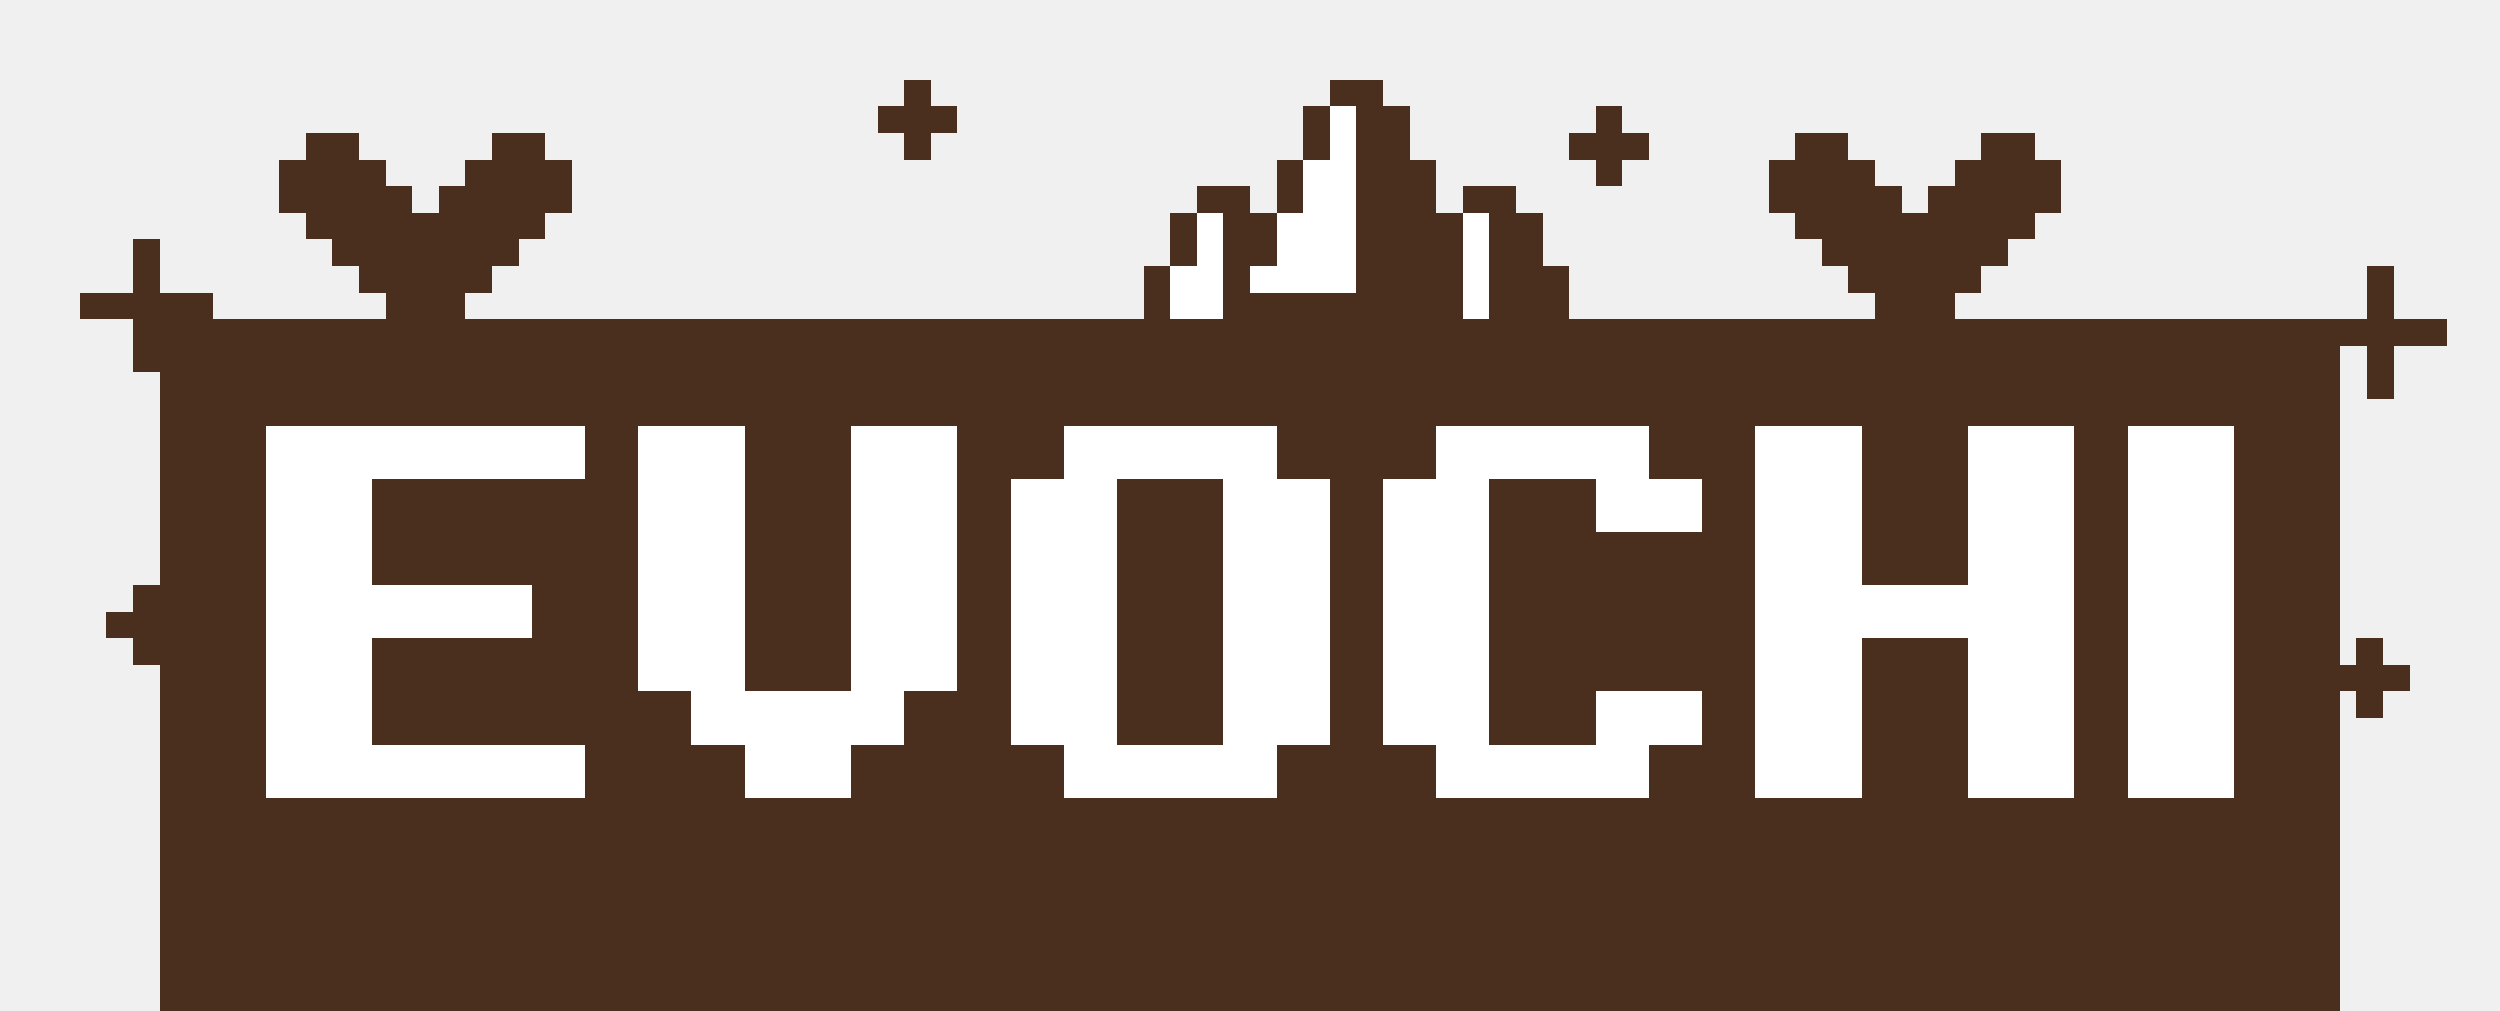
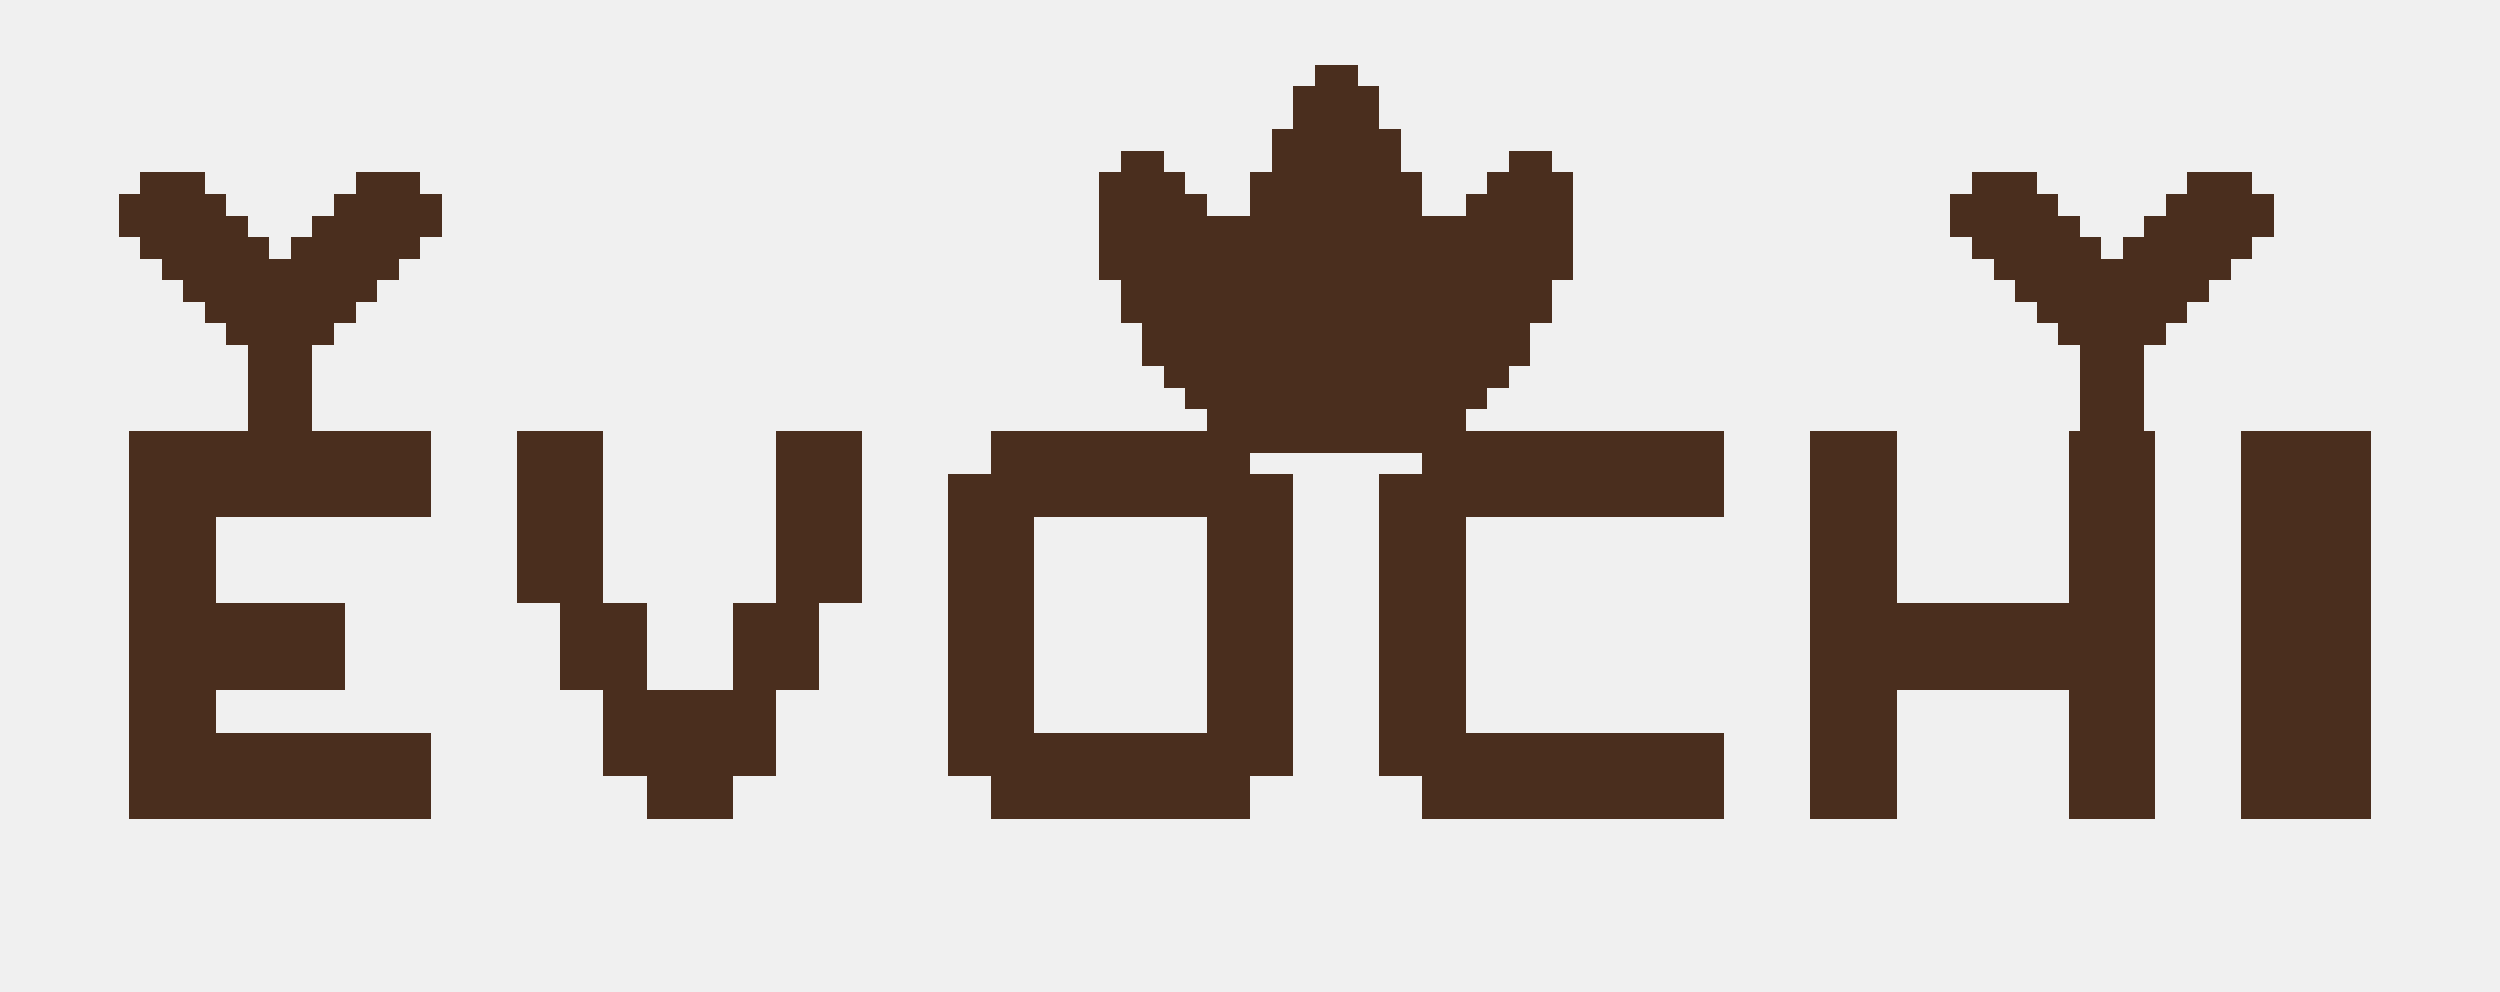
- <svg xmlns="http://www.w3.org/2000/svg" viewBox="0 0 752 304" width="752" height="304" shape-rendering="crispEdges">
-   <g id="extrusion">
-     <path d="M48 304 L48 96 L704 96 L704 304 Z" fill="#4A2E1E" fill-rule="evenodd" />
-     <path d="M416 288 L416 272 L400 272 L400 288 L304 288 L304 272 L272 272 L272 288 L208 288 L208 272 L192 272 L192 288 L64 288 L64 112 L400 112 L400 128 L416 128 L416 112 L688 112 L688 288 Z" fill="#4A2E1E" fill-rule="evenodd" />
-     <path d="M400 256 L416 256 L416 272 L400 272 Z M416 272 L688 272 L688 288 L416 288 Z M400 272 L400 288 L304 288 L304 272 Z M192 272 L192 288 L64 288 L64 272 Z M208 272 L192 272 L192 256 L208 256 Z M208 272 L272 272 L272 288 L208 288 Z M512 192 L512 208 L464 208 L464 192 Z M304 256 L304 272 L272 272 L272 256 Z" fill="#4A2E1E" fill-rule="evenodd" />
+ <svg xmlns="http://www.w3.org/2000/svg" viewBox="0 0 928 368" width="928" height="368" shape-rendering="crispEdges">
+   <g id="letter-faces">
+     <path d="M160 160 L160 192 L80 192 L80 224 L128 224 L128 256 L80 256 L80 272 L160 272 L160 304 L48 304 L48 160 Z M544 192 L544 272 L640 272 L640 304 L528 304 L528 288 L512 288 L512 176 L528 176 L528 160 L640 160 L640 192 Z M768 160 L800 160 L800 304 L768 304 L768 256 L704 256 L704 304 L672 304 L672 160 L704 160 L704 224 L768 224 Z M880 304 L832 304 L832 160 L880 160 Z M240 256 L272 256 L272 224 L288 224 L288 160 L320 160 L320 224 L304 224 L304 256 L288 256 L288 288 L272 288 L272 304 L240 304 L240 288 L224 288 L224 256 L208 256 L208 224 L192 224 L192 160 L224 160 L224 224 L240 224 Z M368 304 L368 288 L352 288 L352 176 L368 176 L368 160 L464 160 L464 176 L480 176 L480 288 L464 288 L464 304 Z M448 192 L384 192 L384 272 L448 272 Z" fill="#4A2E1E" fill-rule="evenodd" />
  </g>
-   <g id="outline">
-     <path d="M400 112 L400 128 L416 128 L416 112 L688 112 L688 256 L416 256 L416 240 L400 240 L400 256 L304 256 L304 240 L272 240 L272 256 L208 256 L208 240 L192 240 L192 256 L64 256 L64 112 Z M512 176 L464 176 L464 192 L512 192 Z" fill="#4A2E1E" fill-rule="evenodd" />
+   <g id="green-sprouts">
+     <path d="M100 160 L92 160 L92 128 L84 128 L84 120 L76 120 L76 112 L68 112 L68 104 L60 104 L60 96 L52 96 L52 88 L44 88 L44 72 L52 72 L52 64 L76 64 L76 72 L84 72 L84 80 L92 80 L92 88 L100 88 L100 96 L108 96 L108 88 L116 88 L116 80 L124 80 L124 72 L132 72 L132 64 L156 64 L156 72 L164 72 L164 88 L156 88 L156 96 L148 96 L148 104 L140 104 L140 112 L132 112 L132 120 L124 120 L124 128 L116 128 L116 160 L108 160 L108 168 L100 168 Z" fill="#4A2E1E" fill-rule="evenodd" />
+     <path d="M84 112 L76 112 L76 104 L68 104 L68 80 L84 80 L84 88 L92 88 L92 96 L100 96 L100 112 L92 112 L92 120 L84 120 Z M140 104 L132 104 L132 112 L124 112 L124 120 L116 120 L116 112 L108 112 L108 96 L116 96 L116 88 L124 88 L124 80 L140 80 Z" fill="#4A2E1E" fill-rule="evenodd" />
+     <path d="M60 88 L52 88 L52 72 L76 72 L76 80 L68 80 L68 96 L60 96 Z M140 80 L132 80 L132 72 L156 72 L156 88 L148 88 L148 96 L140 96 Z" fill="#4A2E1E" fill-rule="evenodd" />
+     <path d="M92 112 L100 112 L100 104 L108 104 L108 112 L116 112 L116 128 L108 128 L108 160 L100 160 L100 128 L92 128 Z" fill="#4A2E1E" fill-rule="evenodd" />
+     <path d="M780 160 L772 160 L772 128 L764 128 L764 120 L756 120 L756 112 L748 112 L748 104 L740 104 L740 96 L732 96 L732 88 L724 88 L724 72 L732 72 L732 64 L756 64 L756 72 L764 72 L764 80 L772 80 L772 88 L780 88 L780 96 L788 96 L788 88 L796 88 L796 80 L804 80 L804 72 L812 72 L812 64 L836 64 L836 72 L844 72 L844 88 L836 88 L836 96 L828 96 L828 104 L820 104 L820 112 L812 112 L812 120 L804 120 L804 128 L796 128 L796 160 L788 160 L788 168 L780 168 Z" fill="#4A2E1E" fill-rule="evenodd" />
+     <path d="M764 112 L756 112 L756 104 L748 104 L748 80 L764 80 L764 88 L772 88 L772 96 L780 96 L780 112 L772 112 L772 120 L764 120 Z M820 104 L812 104 L812 112 L804 112 L804 120 L796 120 L796 112 L788 112 L788 96 L796 96 L796 88 L804 88 L804 80 L820 80 Z" fill="#4A2E1E" fill-rule="evenodd" />
+     <path d="M740 88 L732 88 L732 72 L756 72 L756 80 L748 80 L748 96 L740 96 Z M820 80 L812 80 L812 72 L836 72 L836 88 L828 88 L828 96 L820 96 Z" fill="#4A2E1E" fill-rule="evenodd" />
+     <path d="M772 112 L780 112 L780 104 L788 104 L788 112 L796 112 L796 128 L788 128 L788 160 L780 160 L780 128 L772 128 Z" fill="#4A2E1E" fill-rule="evenodd" />
  </g>
-   <g id="faces">
-     <path d="M288 208 L272 208 L272 224 L256 224 L256 240 L224 240 L224 224 L208 224 L208 208 L192 208 L192 128 L224 128 L224 208 L256 208 L256 128 L288 128 Z M176 128 L176 144 L112 144 L112 176 L160 176 L160 192 L112 192 L112 224 L176 224 L176 240 L80 240 L80 128 Z M528 128 L560 128 L560 176 L592 176 L592 128 L624 128 L624 240 L592 240 L592 192 L560 192 L560 240 L528 240 Z M336 224 L368 224 L368 144 L336 144 Z M512 208 L512 224 L496 224 L496 240 L432 240 L432 224 L416 224 L416 144 L432 144 L432 128 L496 128 L496 144 L512 144 L512 160 L480 160 L480 144 L448 144 L448 224 L480 224 L480 208 Z M672 128 L672 240 L640 240 L640 128 Z M400 224 L384 224 L384 240 L320 240 L320 224 L304 224 L304 144 L320 144 L320 128 L384 128 L384 144 L400 144 Z" fill="#FFFFFF" fill-rule="evenodd" />
-   </g>
-   <g id="sprouts">
-     <path d="M124 112 L116 112 L116 88 L108 88 L108 80 L100 80 L100 72 L92 72 L92 64 L84 64 L84 48 L92 48 L92 40 L108 40 L108 48 L116 48 L116 56 L124 56 L124 64 L132 64 L132 56 L140 56 L140 48 L148 48 L148 40 L164 40 L164 48 L172 48 L172 64 L164 64 L164 72 L156 72 L156 80 L148 80 L148 88 L140 88 L140 112 L132 112 L132 120 L124 120 Z" fill="#4A2E1E" fill-rule="evenodd" />
-     <path d="M124 88 L116 88 L116 80 L108 80 L108 72 L100 72 L100 64 L92 64 L92 48 L108 48 L108 56 L116 56 L116 64 L124 64 L124 72 L132 72 L132 64 L140 64 L140 56 L148 56 L148 48 L164 48 L164 64 L156 64 L156 72 L148 72 L148 80 L140 80 L140 88 L132 88 L132 112 L124 112 Z" fill="#4A2E1E" fill-rule="evenodd" />
-     <path d="M140 80 L140 88 L132 88 L132 112 L124 112 L124 88 L116 88 L116 80 Z" fill="#4A2E1E" fill-rule="evenodd" />
-     <path d="M572 112 L564 112 L564 88 L556 88 L556 80 L548 80 L548 72 L540 72 L540 64 L532 64 L532 48 L540 48 L540 40 L556 40 L556 48 L564 48 L564 56 L572 56 L572 64 L580 64 L580 56 L588 56 L588 48 L596 48 L596 40 L612 40 L612 48 L620 48 L620 64 L612 64 L612 72 L604 72 L604 80 L596 80 L596 88 L588 88 L588 112 L580 112 L580 120 L572 120 Z" fill="#4A2E1E" fill-rule="evenodd" />
-     <path d="M572 88 L564 88 L564 80 L556 80 L556 72 L548 72 L548 64 L540 64 L540 48 L556 48 L556 56 L564 56 L564 64 L572 64 L572 72 L580 72 L580 64 L588 64 L588 56 L596 56 L596 48 L612 48 L612 64 L604 64 L604 72 L596 72 L596 80 L588 80 L588 88 L580 88 L580 112 L572 112 Z" fill="#4A2E1E" fill-rule="evenodd" />
-     <path d="M588 80 L588 88 L580 88 L580 112 L572 112 L572 88 L564 88 L564 80 Z" fill="#4A2E1E" fill-rule="evenodd" />
-   </g>
-   <g id="crown">
-     <path d="M384 80 L392 80 L392 112 L384 112 L384 120 L352 120 L352 112 L344 112 L344 80 L352 80 L352 64 L360 64 L360 56 L376 56 L376 64 L384 64 Z" fill="#4A2E1E" fill-rule="evenodd" />
-     <path d="M464 80 L472 80 L472 112 L464 112 L464 120 L432 120 L432 112 L424 112 L424 80 L432 80 L432 64 L440 64 L440 56 L456 56 L456 64 L464 64 Z" fill="#4A2E1E" fill-rule="evenodd" />
-     <path d="M424 48 L432 48 L432 64 L440 64 L440 80 L448 80 L448 104 L440 104 L440 112 L432 112 L432 120 L384 120 L384 112 L376 112 L376 104 L368 104 L368 80 L376 80 L376 64 L384 64 L384 48 L392 48 L392 32 L400 32 L400 24 L416 24 L416 32 L424 32 Z" fill="#4A2E1E" fill-rule="evenodd" />
-     <path d="M384 112 L352 112 L352 80 L360 80 L360 64 L376 64 L376 80 L384 80 Z" fill="#4A2E1E" fill-rule="evenodd" />
-     <path d="M368 96 L352 96 L352 80 L360 80 L360 64 L368 64 Z" fill="#FFFFFF" fill-rule="evenodd" />
-     <path d="M368 64 L376 64 L376 80 L384 80 L384 112 L368 112 Z" fill="#4A2E1E" fill-rule="evenodd" />
-     <path d="M464 112 L432 112 L432 80 L440 80 L440 64 L456 64 L456 80 L464 80 Z" fill="#4A2E1E" fill-rule="evenodd" />
-     <path d="M448 96 L432 96 L432 80 L440 80 L440 64 L448 64 Z" fill="#FFFFFF" fill-rule="evenodd" />
-     <path d="M448 64 L456 64 L456 80 L464 80 L464 112 L448 112 Z" fill="#4A2E1E" fill-rule="evenodd" />
-     <path d="M416 32 L416 48 L424 48 L424 64 L432 64 L432 80 L440 80 L440 104 L432 104 L432 112 L384 112 L384 104 L376 104 L376 80 L384 80 L384 64 L392 64 L392 48 L400 48 L400 32 Z" fill="#4A2E1E" fill-rule="evenodd" />
-     <path d="M408 88 L376 88 L376 80 L384 80 L384 64 L392 64 L392 48 L400 48 L400 32 L408 32 Z" fill="#FFFFFF" fill-rule="evenodd" />
-     <path d="M440 104 L432 104 L432 112 L424 112 L424 64 L432 64 L432 80 L440 80 Z" fill="#4A2E1E" fill-rule="evenodd" />
-   </g>
-   <g id="sparkles">
-     <path d="M48 112 L40 112 L40 96 L24 96 L24 88 L40 88 L40 72 L48 72 L48 88 L64 88 L64 96 L48 96 Z" fill="#4A2E1E" fill-rule="evenodd" />
-     <path d="M32 184 L40 184 L40 176 L48 176 L48 184 L56 184 L56 192 L48 192 L48 200 L40 200 L40 192 L32 192 Z" fill="#4A2E1E" fill-rule="evenodd" />
-     <path d="M720 120 L712 120 L712 104 L696 104 L696 96 L712 96 L712 80 L720 80 L720 96 L736 96 L736 104 L720 104 Z" fill="#4A2E1E" fill-rule="evenodd" />
-     <path d="M700.8 200 L708.8 200 L708.8 192 L716.8 192 L716.8 200 L724.8 200 L724.8 208 L716.8 208 L716.8 216 L708.8 216 L708.8 208 L700.8 208 Z" fill="#4A2E1E" fill-rule="evenodd" />
-     <path d="M264 32 L272 32 L272 24 L280 24 L280 32 L288 32 L288 40 L280 40 L280 48 L272 48 L272 40 L264 40 Z" fill="#4A2E1E" fill-rule="evenodd" />
-     <path d="M472 40 L480 40 L480 32 L488 32 L488 40 L496 40 L496 48 L488 48 L488 56 L480 56 L480 48 L472 48 Z" fill="#4A2E1E" fill-rule="evenodd" />
+   <g id="amber-crystal">
+     <path d="M488 160 L480 160 L480 168 L456 168 L456 160 L448 160 L448 152 L440 152 L440 144 L432 144 L432 136 L424 136 L424 120 L416 120 L416 104 L408 104 L408 64 L416 64 L416 56 L432 56 L432 64 L440 64 L440 72 L448 72 L448 80 L456 80 L456 88 L464 88 L464 96 L472 96 L472 104 L480 104 L480 112 L488 112 Z" fill="#4A2E1E" fill-rule="evenodd" />
+     <path d="M456 152 L448 152 L448 144 L440 144 L440 136 L432 136 L432 120 L440 120 L440 128 L448 128 L448 136 L456 136 L456 144 L480 144 L480 160 L456 160 Z M424 104 L416 104 L416 88 L424 88 Z M424 104 L432 104 L432 120 L424 120 Z" fill="#4A2E1E" fill-rule="evenodd" />
+     <path d="M576 64 L584 64 L584 104 L576 104 L576 120 L568 120 L568 136 L560 136 L560 144 L552 144 L552 152 L544 152 L544 160 L536 160 L536 168 L512 168 L512 160 L504 160 L504 112 L512 112 L512 104 L520 104 L520 96 L528 96 L528 88 L536 88 L536 80 L544 80 L544 72 L552 72 L552 64 L560 64 L560 56 L576 56 Z" fill="#4A2E1E" fill-rule="evenodd" />
+     <path d="M576 104 L568 104 L568 88 L576 88 Z M568 104 L568 120 L560 120 L560 104 Z M512 144 L536 144 L536 136 L544 136 L544 128 L552 128 L552 120 L560 120 L560 136 L552 136 L552 144 L544 144 L544 152 L536 152 L536 160 L512 160 Z" fill="#4A2E1E" fill-rule="evenodd" />
+     <path d="M480 168 L480 160 L472 160 L472 152 L464 152 L464 136 L456 136 L456 80 L464 80 L464 64 L472 64 L472 48 L480 48 L480 32 L488 32 L488 24 L504 24 L504 32 L512 32 L512 48 L520 48 L520 64 L528 64 L528 80 L536 80 L536 136 L528 136 L528 152 L520 152 L520 160 L512 160 L512 168 Z" fill="#4A2E1E" fill-rule="evenodd" />
+     <path d="M480 152 L472 152 L472 136 L480 136 L480 144 L512 144 L512 136 L520 136 L520 152 L512 152 L512 160 L480 160 Z M472 136 L464 136 L464 120 L472 120 Z M520 136 L520 120 L528 120 L528 136 Z" fill="#4A2E1E" fill-rule="evenodd" />
+     <path d="M424 88 L416 88 L416 64 L424 64 Z M432 96 L440 96 L440 104 L448 104 L448 120 L456 120 L456 136 L448 136 L448 128 L440 128 L440 120 L432 120 L432 104 L424 104 L424 88 L432 88 Z M456 136 L464 136 L464 144 L456 144 Z" fill="#4A2E1E" fill-rule="evenodd" />
+     <path d="M448 96 L456 96 L456 104 L464 104 L464 120 L472 120 L472 144 L464 144 L464 136 L456 136 L456 120 L448 120 L448 104 L440 104 L440 96 L432 96 L432 88 L424 88 L424 64 L432 64 L432 72 L440 72 L440 88 L448 88 Z" fill="#4A2E1E" fill-rule="evenodd" />
+     <path d="M480 128 L472 128 L472 120 L464 120 L464 104 L472 104 L472 112 L480 112 Z M464 104 L456 104 L456 96 L464 96 Z M448 88 L440 88 L440 80 L448 80 Z M448 88 L456 88 L456 96 L448 96 Z" fill="#4A2E1E" fill-rule="evenodd" />
+     <path d="M480 144 L472 144 L472 128 L480 128 Z" fill="#4A2E1E" fill-rule="evenodd" />
+     <path d="M424 88 L432 88 L432 96 L424 96 Z" fill="#4A2E1E" fill-rule="evenodd" />
+     <path d="M512 112 L520 112 L520 104 L528 104 L528 96 L536 96 L536 88 L544 88 L544 104 L536 104 L536 112 L528 112 L528 128 L520 128 L520 144 L512 144 Z M552 72 L560 72 L560 80 L552 80 Z M560 72 L560 64 L568 64 L568 72 Z M552 80 L552 88 L544 88 L544 80 Z" fill="#4A2E1E" fill-rule="evenodd" />
+     <path d="M544 104 L544 88 L552 88 L552 80 L560 80 L560 72 L568 72 L568 64 L576 64 L576 80 L568 80 L568 88 L560 88 L560 104 L552 104 L552 112 L544 112 L544 128 L536 128 L536 136 L528 136 L528 144 L520 144 L520 128 L528 128 L528 112 L536 112 L536 104 Z" fill="#4A2E1E" fill-rule="evenodd" />
+     <path d="M552 104 L560 104 L560 120 L552 120 L552 128 L544 128 L544 112 L552 112 Z M560 104 L560 88 L568 88 L568 104 Z M568 80 L576 80 L576 88 L568 88 Z" fill="#4A2E1E" fill-rule="evenodd" />
+     <path d="M528 136 L536 136 L536 144 L528 144 Z M536 136 L536 128 L544 128 L544 136 Z" fill="#4A2E1E" fill-rule="evenodd" />
+     <path d="M536 88 L544 88 L544 96 L536 96 Z" fill="#4A2E1E" fill-rule="evenodd" />
+     <path d="M488 32 L496 32 L496 48 L488 48 Z M488 144 L480 144 L480 136 L472 136 L472 120 L464 120 L464 80 L472 80 L472 64 L480 64 L480 48 L488 48 Z" fill="#4A2E1E" fill-rule="evenodd" />
+     <path d="M488 48 L496 48 L496 32 L504 32 L504 80 L512 80 L512 120 L504 120 L504 144 L488 144 Z" fill="#4A2E1E" fill-rule="evenodd" />
+     <path d="M512 64 L520 64 L520 80 L528 80 L528 120 L520 120 L520 128 L504 128 L504 120 L512 120 L512 80 L504 80 L504 48 L512 48 Z" fill="#4A2E1E" fill-rule="evenodd" />
+     <path d="M504 128 L520 128 L520 136 L512 136 L512 144 L504 144 Z" fill="#4A2E1E" fill-rule="evenodd" />
+     <path d="M480 56 L488 56 L488 64 L480 64 Z" fill="#4A2E1E" fill-rule="evenodd" />
  </g>
</svg>
